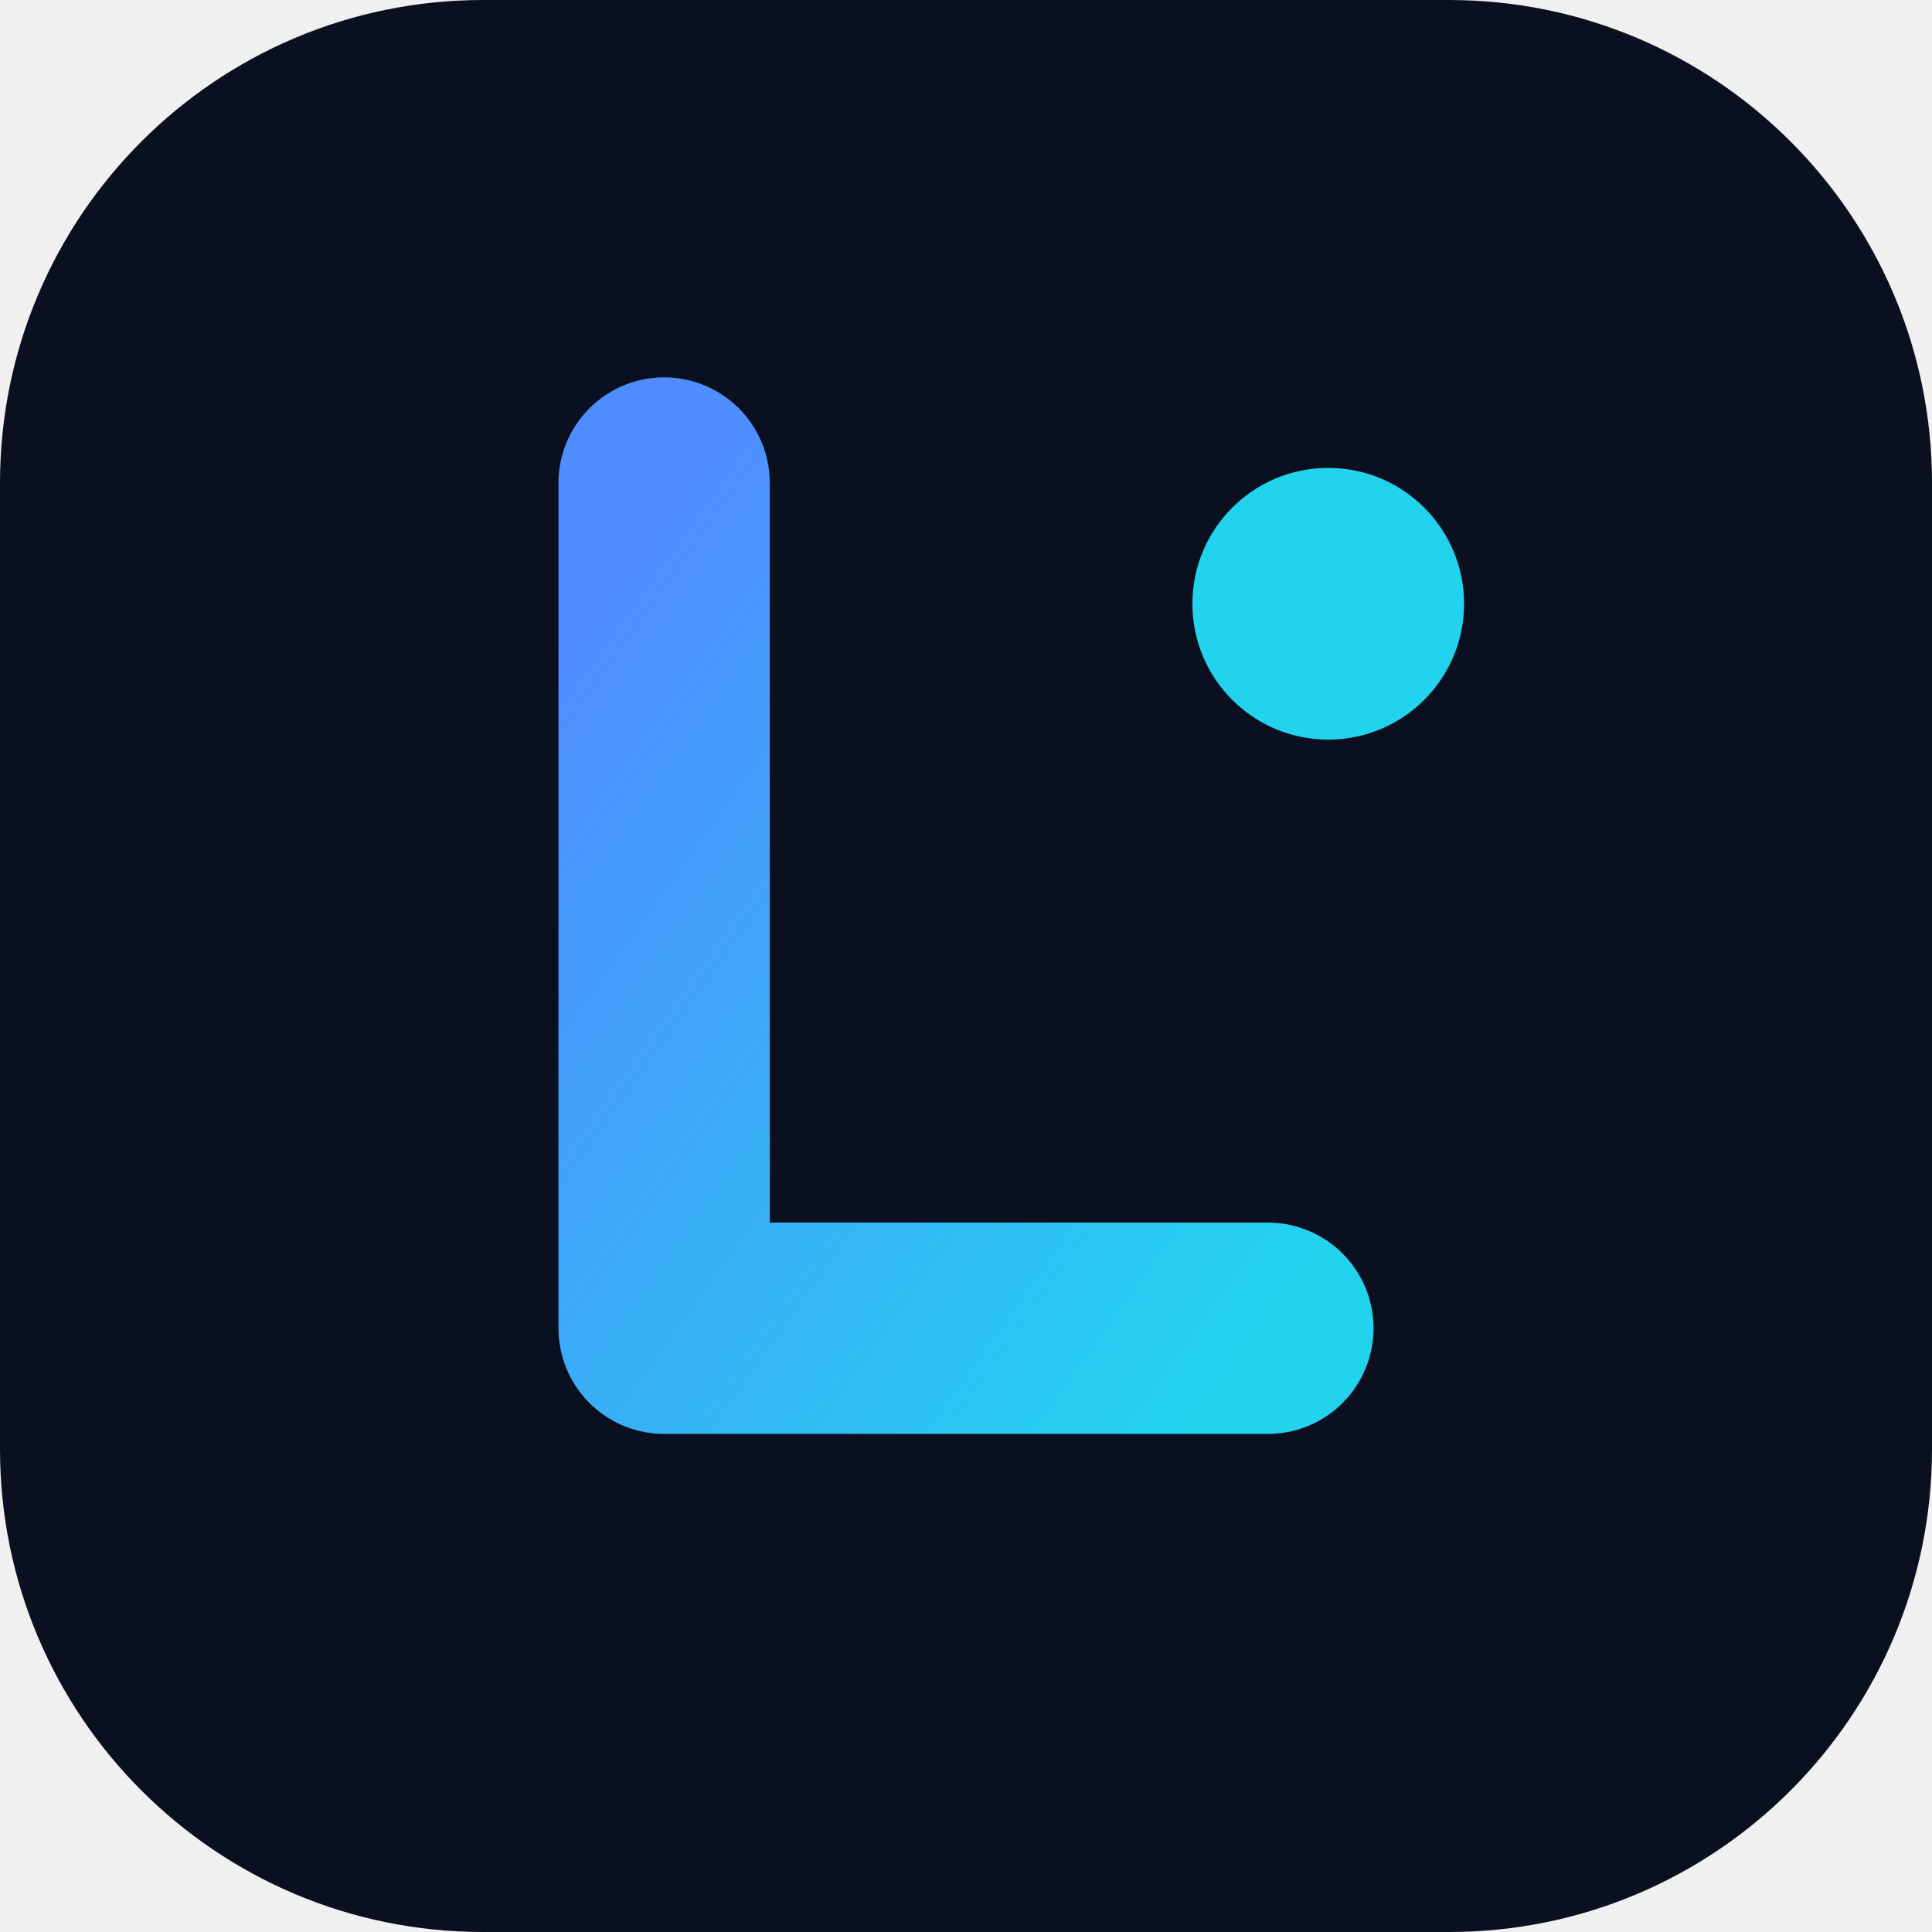
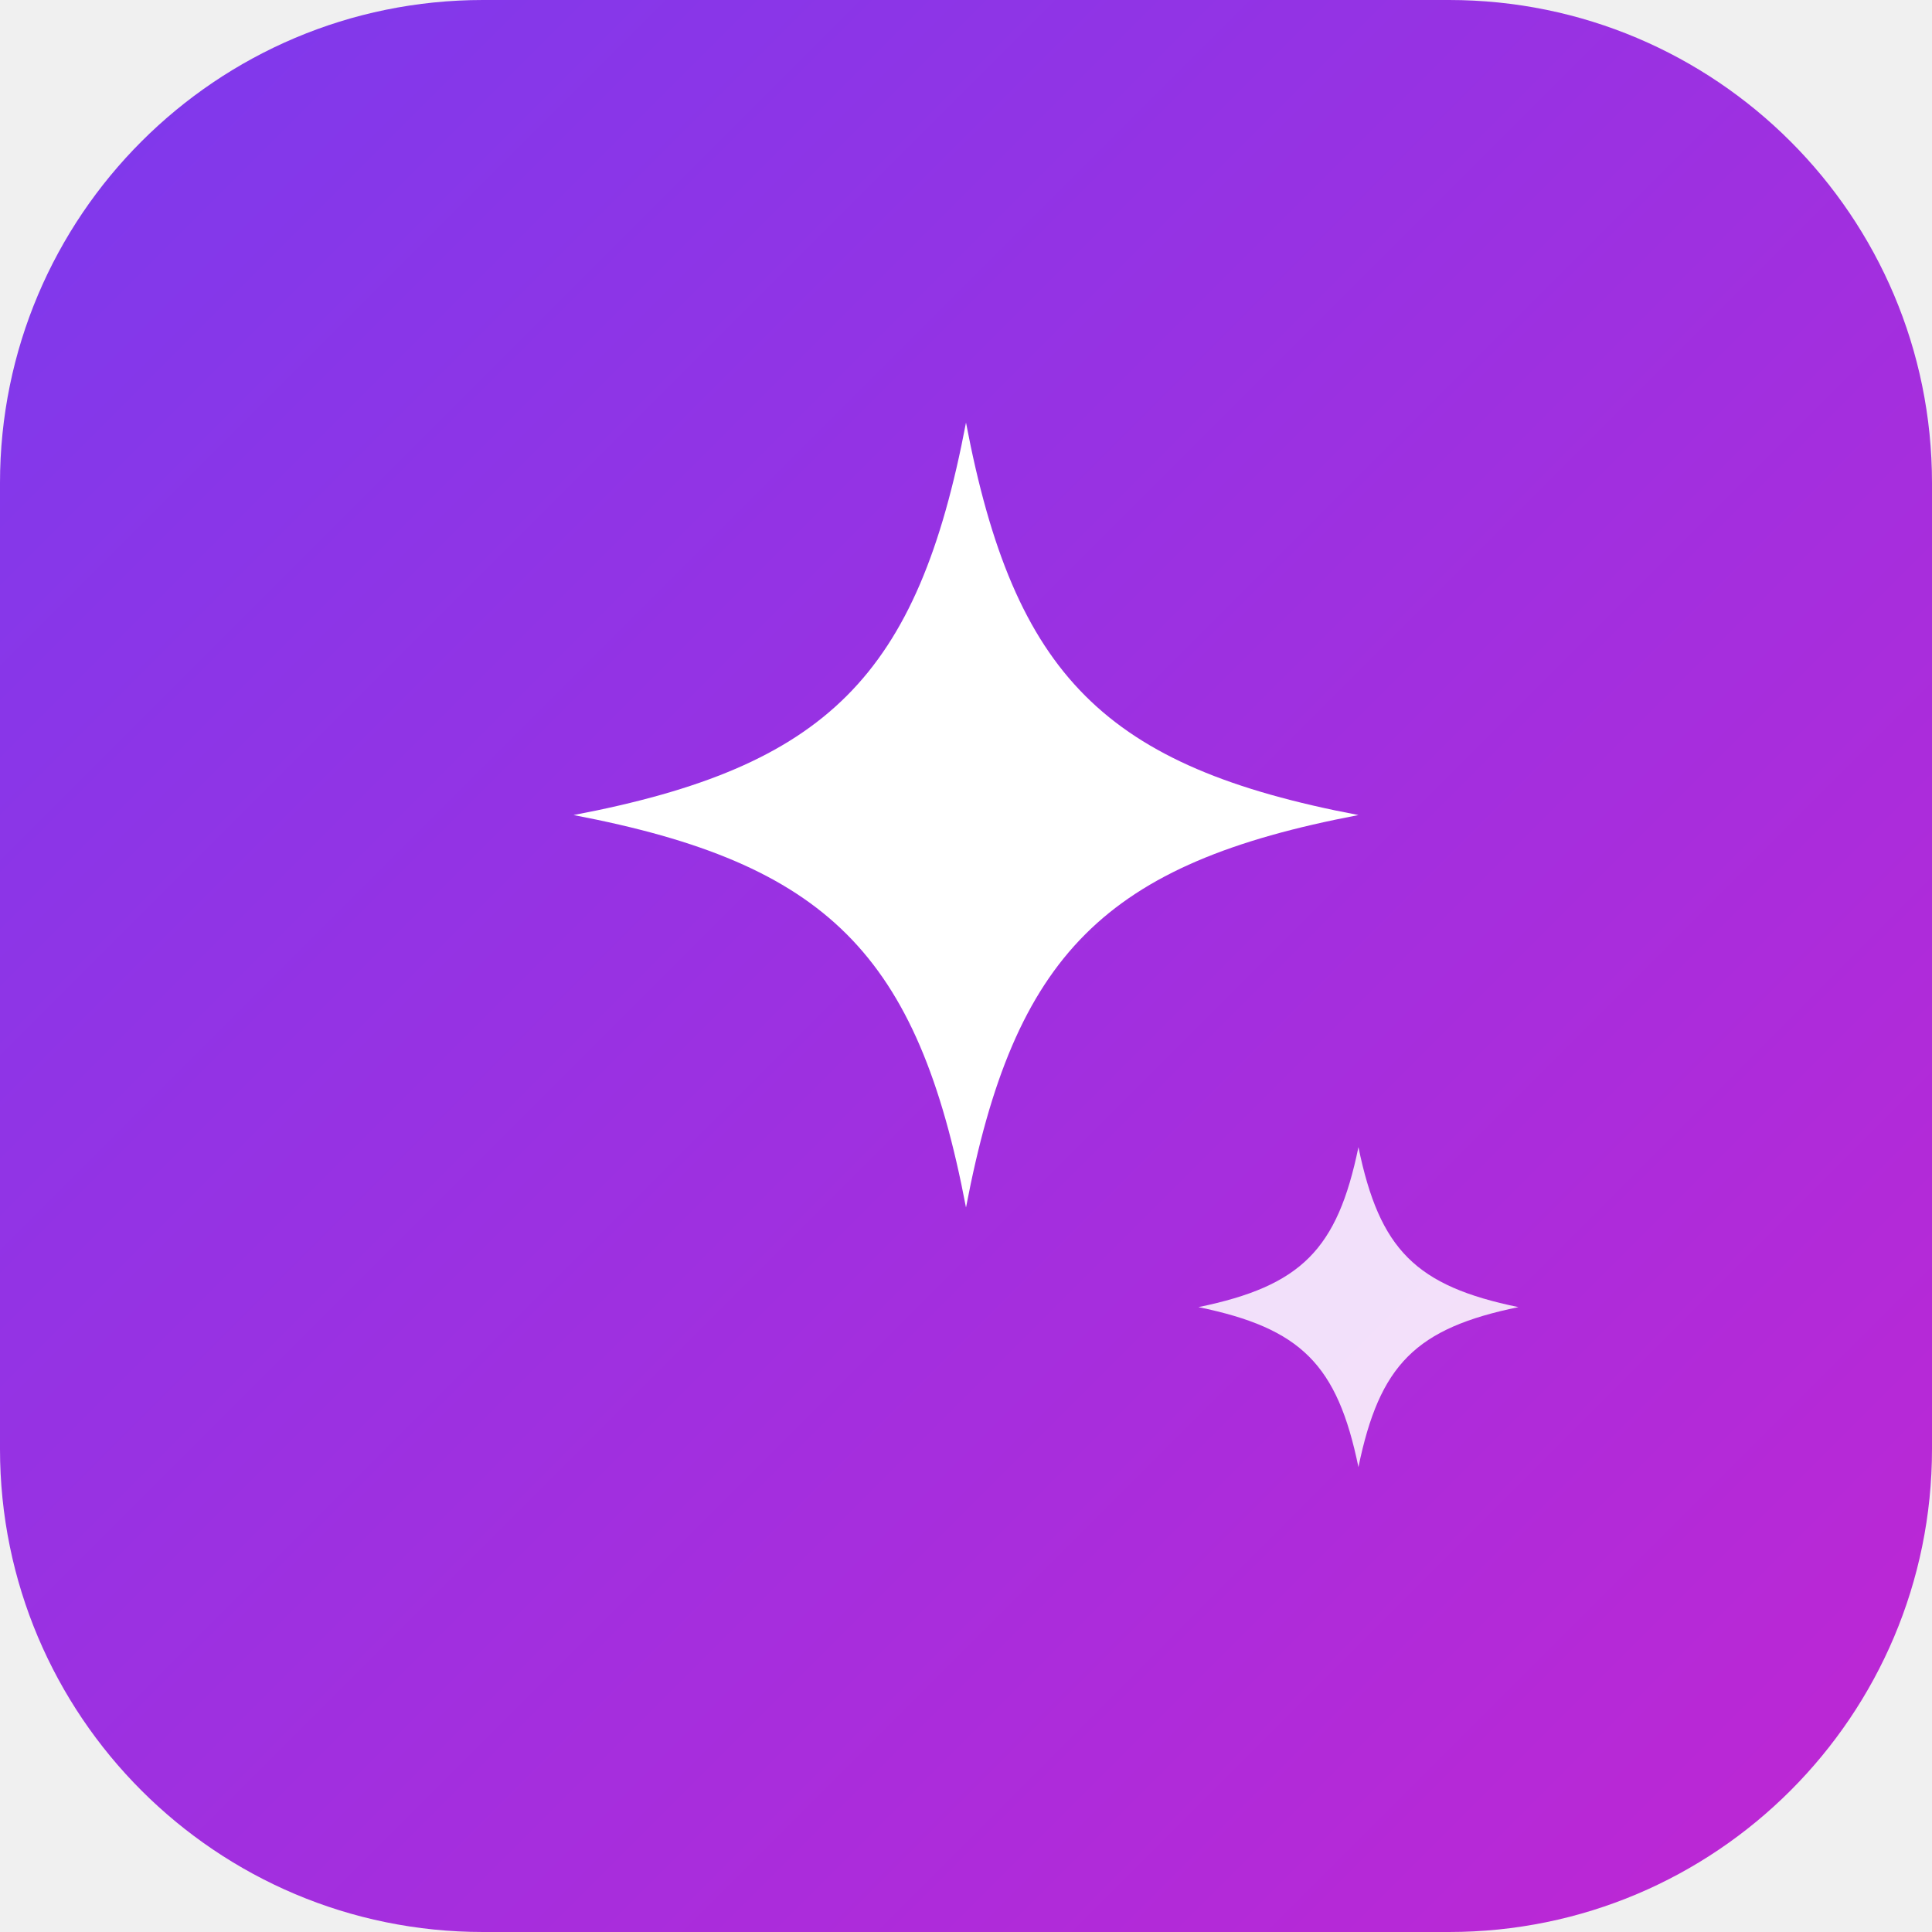
<svg xmlns="http://www.w3.org/2000/svg" viewBox="0 0 64 64">
  <defs>
    <linearGradient id="g" x1="0" y1="0" x2="1" y2="1">
-       <stop offset="0" stop-color="#4f8cff" />
-       <stop offset="1" stop-color="#22d3ee" />
+       <stop offset="0" stop-color="#7c3aed" />
+       <stop offset="1" stop-color="#c026d3" />
    </linearGradient>
  </defs>
-   <rect width="64" height="64" rx="16" fill="#0b1020" />
-   <path d="M22 16v28h20" fill="none" stroke="url(#g)" stroke-width="7" stroke-linecap="round" stroke-linejoin="round" />
-   <circle cx="44" cy="20" r="4.5" fill="#22d3ee" />
+   <rect width="64" height="64" rx="16" fill="url(#g)" />
+   <path d="M32 14c1.6 8.4 4.6 11.4 13 13-8.4 1.6-11.4 4.6-13 13-1.6-8.4-4.6-11.4-13-13 8.4-1.6 11.4-4.6 13-13z" fill="#fff" />
+   <path d="M45 38c.7 3.4 1.9 4.6 5.3 5.3-3.4.7-4.6 1.9-5.3 5.3-.7-3.4-1.9-4.6-5.3-5.3 3.4-.7 4.6-1.9 5.3-5.3z" fill="#fff" opacity=".85" />
</svg>
